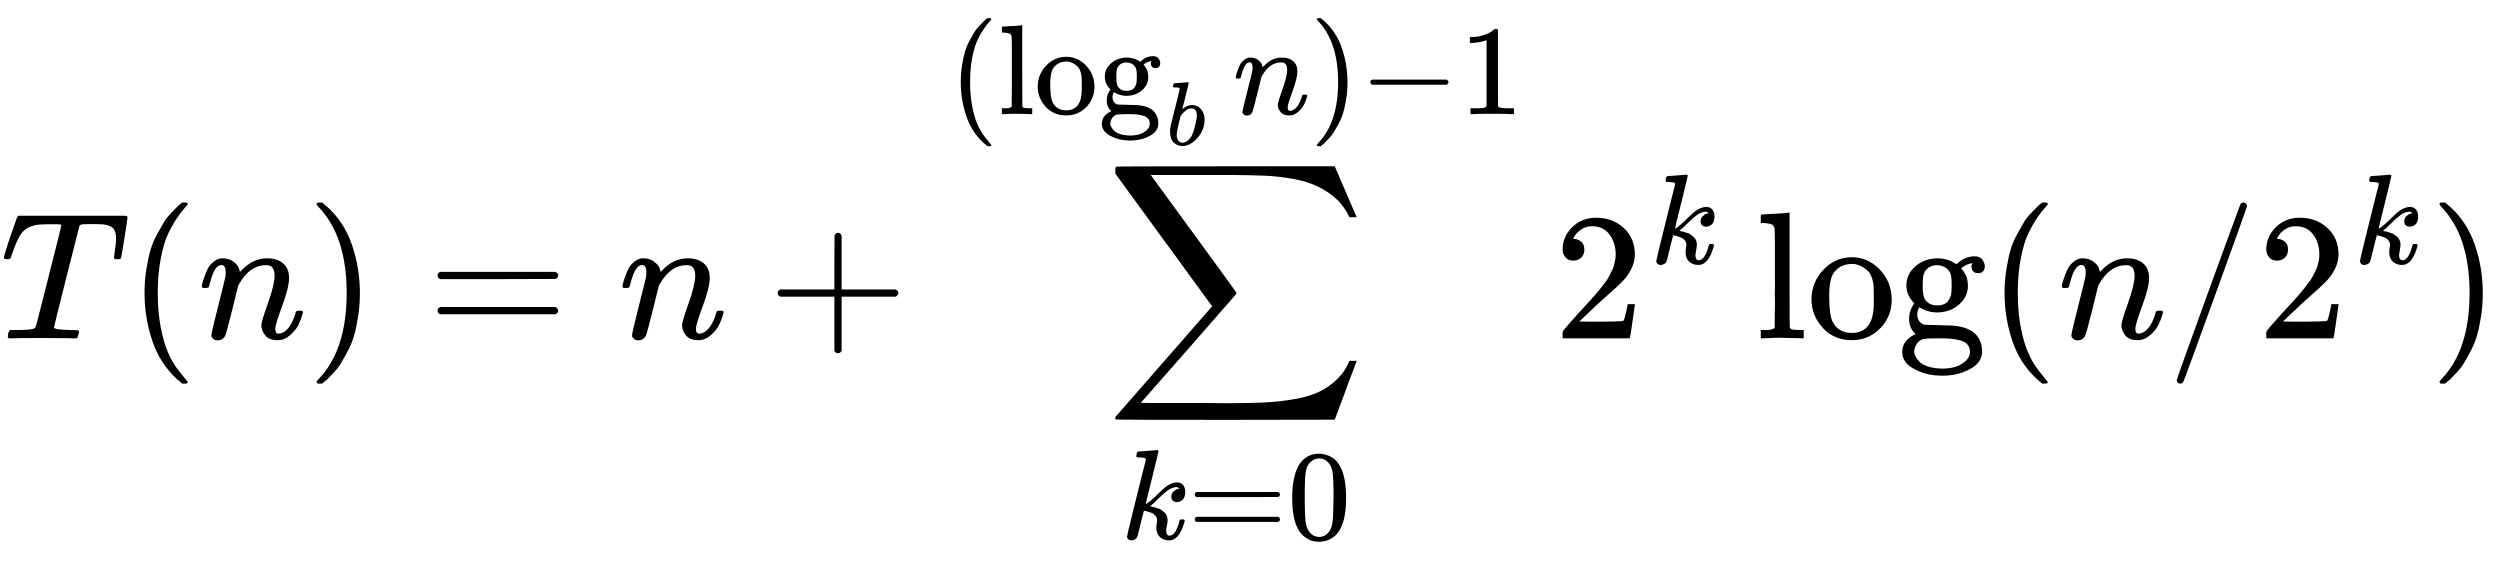
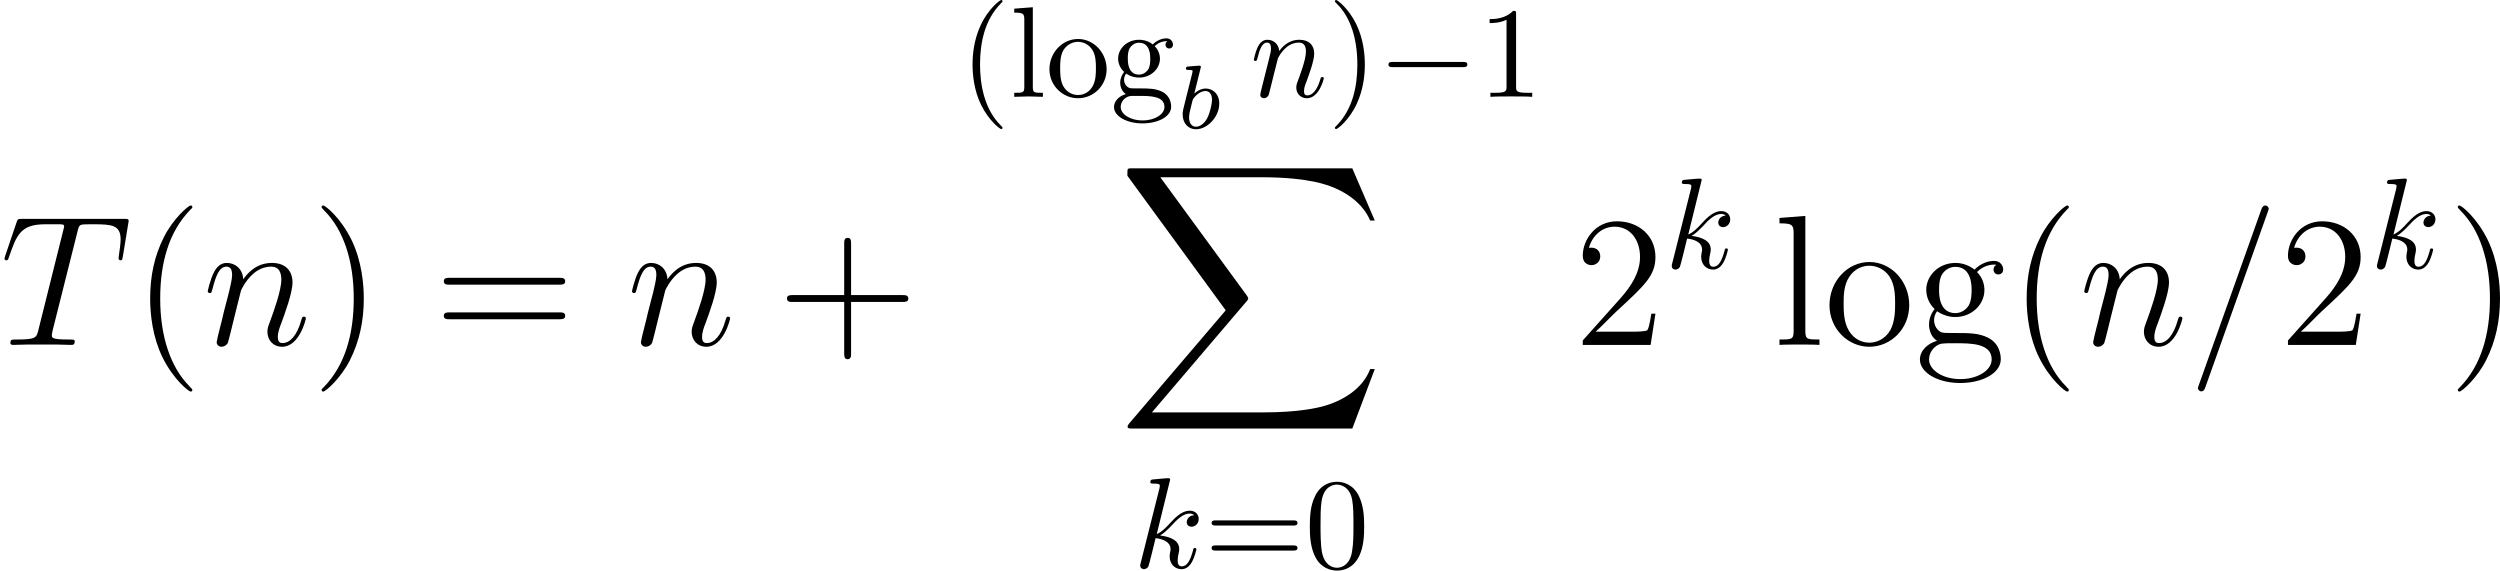
- <svg xmlns="http://www.w3.org/2000/svg" xmlns:xlink="http://www.w3.org/1999/xlink" width="312.280px" height="70.900px" viewBox="0 -1868.1 13802.9 3133.8" aria-hidden="true" style="">
+ <svg xmlns="http://www.w3.org/2000/svg" xmlns:xlink="http://www.w3.org/1999/xlink" version="1.1" width="218.038pt" height="49.765pt" viewBox="-.239 -.234 218.038 49.765">
  <defs>
-     <path id="MJX-14-TEX-I-1D447" d="M40 437Q21 437 21 445Q21 450 37 501T71 602L88 651Q93 669 101 677H569H659Q691 677 697 676T704 667Q704 661 687 553T668 444Q668 437 649 437Q640 437 637 437T631 442L629 445Q629 451 635 490T641 551Q641 586 628 604T573 629Q568 630 515 631Q469 631 457 630T439 622Q438 621 368 343T298 60Q298 48 386 46Q418 46 427 45T436 36Q436 31 433 22Q429 4 424 1L422 0Q419 0 415 0Q410 0 363 1T228 2Q99 2 64 0H49Q43 6 43 9T45 27Q49 40 55 46H83H94Q174 46 189 55Q190 56 191 56Q196 59 201 76T241 233Q258 301 269 344Q339 619 339 625Q339 630 310 630H279Q212 630 191 624Q146 614 121 583T67 467Q60 445 57 441T43 437H40Z" />
-     <path id="MJX-14-TEX-N-28" d="M94 250Q94 319 104 381T127 488T164 576T202 643T244 695T277 729T302 750H315H319Q333 750 333 741Q333 738 316 720T275 667T226 581T184 443T167 250T184 58T225 -81T274 -167T316 -220T333 -241Q333 -250 318 -250H315H302L274 -226Q180 -141 137 -14T94 250Z" />
-     <path id="MJX-14-TEX-I-1D45B" d="M21 287Q22 293 24 303T36 341T56 388T89 425T135 442Q171 442 195 424T225 390T231 369Q231 367 232 367L243 378Q304 442 382 442Q436 442 469 415T503 336T465 179T427 52Q427 26 444 26Q450 26 453 27Q482 32 505 65T540 145Q542 153 560 153Q580 153 580 145Q580 144 576 130Q568 101 554 73T508 17T439 -10Q392 -10 371 17T350 73Q350 92 386 193T423 345Q423 404 379 404H374Q288 404 229 303L222 291L189 157Q156 26 151 16Q138 -11 108 -11Q95 -11 87 -5T76 7T74 17Q74 30 112 180T152 343Q153 348 153 366Q153 405 129 405Q91 405 66 305Q60 285 60 284Q58 278 41 278H27Q21 284 21 287Z" />
-     <path id="MJX-14-TEX-N-29" d="M60 749L64 750Q69 750 74 750H86L114 726Q208 641 251 514T294 250Q294 182 284 119T261 12T224 -76T186 -143T145 -194T113 -227T90 -246Q87 -249 86 -250H74Q66 -250 63 -250T58 -247T55 -238Q56 -237 66 -225Q221 -64 221 250T66 725Q56 737 55 738Q55 746 60 749Z" />
-     <path id="MJX-14-TEX-N-3D" d="M56 347Q56 360 70 367H707Q722 359 722 347Q722 336 708 328L390 327H72Q56 332 56 347ZM56 153Q56 168 72 173H708Q722 163 722 153Q722 140 707 133H70Q56 140 56 153Z" />
-     <path id="MJX-14-TEX-N-2B" d="M56 237T56 250T70 270H369V420L370 570Q380 583 389 583Q402 583 409 568V270H707Q722 262 722 250T707 230H409V-68Q401 -82 391 -82H389H387Q375 -82 369 -68V230H70Q56 237 56 250Z" />
-     <path id="MJX-14-TEX-LO-2211" d="M60 948Q63 950 665 950H1267L1325 815Q1384 677 1388 669H1348L1341 683Q1320 724 1285 761Q1235 809 1174 838T1033 881T882 898T699 902H574H543H251L259 891Q722 258 724 252Q725 250 724 246Q721 243 460 -56L196 -356Q196 -357 407 -357Q459 -357 548 -357T676 -358Q812 -358 896 -353T1063 -332T1204 -283T1307 -196Q1328 -170 1348 -124H1388Q1388 -125 1381 -145T1356 -210T1325 -294L1267 -449L666 -450Q64 -450 61 -448Q55 -446 55 -439Q55 -437 57 -433L590 177Q590 178 557 222T452 366T322 544L56 909L55 924Q55 945 60 948Z" />
-     <path id="MJX-14-TEX-I-1D458" d="M121 647Q121 657 125 670T137 683Q138 683 209 688T282 694Q294 694 294 686Q294 679 244 477Q194 279 194 272Q213 282 223 291Q247 309 292 354T362 415Q402 442 438 442Q468 442 485 423T503 369Q503 344 496 327T477 302T456 291T438 288Q418 288 406 299T394 328Q394 353 410 369T442 390L458 393Q446 405 434 405H430Q398 402 367 380T294 316T228 255Q230 254 243 252T267 246T293 238T320 224T342 206T359 180T365 147Q365 130 360 106T354 66Q354 26 381 26Q429 26 459 145Q461 153 479 153H483Q499 153 499 144Q499 139 496 130Q455 -11 378 -11Q333 -11 305 15T277 90Q277 108 280 121T283 145Q283 167 269 183T234 206T200 217T182 220H180Q168 178 159 139T145 81T136 44T129 20T122 7T111 -2Q98 -11 83 -11Q66 -11 57 -1T48 16Q48 26 85 176T158 471L195 616Q196 629 188 632T149 637H144Q134 637 131 637T124 640T121 647Z" />
-     <path id="MJX-14-TEX-N-30" d="M96 585Q152 666 249 666Q297 666 345 640T423 548Q460 465 460 320Q460 165 417 83Q397 41 362 16T301 -15T250 -22Q224 -22 198 -16T137 16T82 83Q39 165 39 320Q39 494 96 585ZM321 597Q291 629 250 629Q208 629 178 597Q153 571 145 525T137 333Q137 175 145 125T181 46Q209 16 250 16Q290 16 318 46Q347 76 354 130T362 333Q362 478 354 524T321 597Z" />
-     <path id="MJX-14-TEX-N-6C" d="M42 46H56Q95 46 103 60V68Q103 77 103 91T103 124T104 167T104 217T104 272T104 329Q104 366 104 407T104 482T104 542T103 586T103 603Q100 622 89 628T44 637H26V660Q26 683 28 683L38 684Q48 685 67 686T104 688Q121 689 141 690T171 693T182 694H185V379Q185 62 186 60Q190 52 198 49Q219 46 247 46H263V0H255L232 1Q209 2 183 2T145 3T107 3T57 1L34 0H26V46H42Z" />
-     <path id="MJX-14-TEX-N-6F" d="M28 214Q28 309 93 378T250 448Q340 448 405 380T471 215Q471 120 407 55T250 -10Q153 -10 91 57T28 214ZM250 30Q372 30 372 193V225V250Q372 272 371 288T364 326T348 362T317 390T268 410Q263 411 252 411Q222 411 195 399Q152 377 139 338T126 246V226Q126 130 145 91Q177 30 250 30Z" />
-     <path id="MJX-14-TEX-N-67" d="M329 409Q373 453 429 453Q459 453 472 434T485 396Q485 382 476 371T449 360Q416 360 412 390Q410 404 415 411Q415 412 416 414V415Q388 412 363 393Q355 388 355 386Q355 385 359 381T368 369T379 351T388 325T392 292Q392 230 343 187T222 143Q172 143 123 171Q112 153 112 133Q112 98 138 81Q147 75 155 75T227 73Q311 72 335 67Q396 58 431 26Q470 -13 470 -72Q470 -139 392 -175Q332 -206 250 -206Q167 -206 107 -175Q29 -140 29 -75Q29 -39 50 -15T92 18L103 24Q67 55 67 108Q67 155 96 193Q52 237 52 292Q52 355 102 398T223 442Q274 442 318 416L329 409ZM299 343Q294 371 273 387T221 404Q192 404 171 388T145 343Q142 326 142 292Q142 248 149 227T179 192Q196 182 222 182Q244 182 260 189T283 207T294 227T299 242Q302 258 302 292T299 343ZM403 -75Q403 -50 389 -34T348 -11T299 -2T245 0H218Q151 0 138 -6Q118 -15 107 -34T95 -74Q95 -84 101 -97T122 -127T170 -155T250 -167Q319 -167 361 -139T403 -75Z" />
-     <path id="MJX-14-TEX-I-1D44F" d="M73 647Q73 657 77 670T89 683Q90 683 161 688T234 694Q246 694 246 685T212 542Q204 508 195 472T180 418L176 399Q176 396 182 402Q231 442 283 442Q345 442 383 396T422 280Q422 169 343 79T173 -11Q123 -11 82 27T40 150V159Q40 180 48 217T97 414Q147 611 147 623T109 637Q104 637 101 637H96Q86 637 83 637T76 640T73 647ZM336 325V331Q336 405 275 405Q258 405 240 397T207 376T181 352T163 330L157 322L136 236Q114 150 114 114Q114 66 138 42Q154 26 178 26Q211 26 245 58Q270 81 285 114T318 219Q336 291 336 325Z" />
-     <path id="MJX-14-TEX-N-2061" d="" />
-     <path id="MJX-14-TEX-N-2212" d="M84 237T84 250T98 270H679Q694 262 694 250T679 230H98Q84 237 84 250Z" />
-     <path id="MJX-14-TEX-N-31" d="M213 578L200 573Q186 568 160 563T102 556H83V602H102Q149 604 189 617T245 641T273 663Q275 666 285 666Q294 666 302 660V361L303 61Q310 54 315 52T339 48T401 46H427V0H416Q395 3 257 3Q121 3 100 0H88V46H114Q136 46 152 46T177 47T193 50T201 52T207 57T213 61V578Z" />
-     <path id="MJX-14-TEX-N-32" d="M109 429Q82 429 66 447T50 491Q50 562 103 614T235 666Q326 666 387 610T449 465Q449 422 429 383T381 315T301 241Q265 210 201 149L142 93L218 92Q375 92 385 97Q392 99 409 186V189H449V186Q448 183 436 95T421 3V0H50V19V31Q50 38 56 46T86 81Q115 113 136 137Q145 147 170 174T204 211T233 244T261 278T284 308T305 340T320 369T333 401T340 431T343 464Q343 527 309 573T212 619Q179 619 154 602T119 569T109 550Q109 549 114 549Q132 549 151 535T170 489Q170 464 154 447T109 429Z" />
-     <path id="MJX-14-TEX-N-2F" d="M423 750Q432 750 438 744T444 730Q444 725 271 248T92 -240Q85 -250 75 -250Q68 -250 62 -245T56 -231Q56 -221 230 257T407 740Q411 750 423 750Z" />
+     <path id="g0-88" d="M18.162 20.085L19.898 15.494H19.54C18.98 16.986 17.459 17.961 15.81 18.392C15.508 18.464 14.102 18.837 11.348 18.837H2.697L9.999 10.272C10.1 10.157 10.128 10.114 10.128 10.042C10.128 10.014 10.128 9.971 10.028 9.827L3.343 .689H11.204C13.127 .689 14.432 .889 14.561 .918C15.336 1.033 16.584 1.277 17.718 1.994C18.076 2.224 19.052 2.869 19.54 4.031H19.898L18.162 0H1.205C.875 0 .861 .014 .818 .1C.803 .143 .803 .416 .803 .574L8.393 10.96L.961 19.669C.818 19.841 .818 19.913 .818 19.927C.818 20.085 .947 20.085 1.205 20.085H18.162Z" />
+     <path id="g3-0" d="M6.565-2.291C6.735-2.291 6.914-2.291 6.914-2.491S6.735-2.69 6.565-2.69H1.176C1.006-2.69 .827-2.69 .827-2.491S1.006-2.291 1.176-2.291H6.565Z" />
+     <path id="g4-107" d="M2.859-6.804C2.859-6.814 2.859-6.914 2.73-6.914C2.501-6.914 1.773-6.834 1.514-6.814C1.435-6.804 1.325-6.795 1.325-6.615C1.325-6.496 1.415-6.496 1.564-6.496C2.042-6.496 2.062-6.426 2.062-6.326L2.032-6.127L.588-.389C.548-.249 .548-.229 .548-.169C.548 .06 .747 .11 .837 .11C.966 .11 1.116 .02 1.176-.1C1.225-.189 1.674-2.032 1.733-2.281C2.072-2.252 2.889-2.092 2.889-1.435C2.889-1.365 2.889-1.325 2.859-1.225C2.839-1.106 2.819-.986 2.819-.877C2.819-.289 3.218 .11 3.736 .11C4.035 .11 4.304-.05 4.523-.418C4.772-.857 4.882-1.405 4.882-1.425C4.882-1.524 4.792-1.524 4.762-1.524C4.663-1.524 4.653-1.484 4.623-1.345C4.423-.618 4.194-.11 3.756-.11C3.567-.11 3.437-.219 3.437-.578C3.437-.747 3.477-.976 3.517-1.136C3.557-1.305 3.557-1.345 3.557-1.445C3.557-2.092 2.929-2.381 2.082-2.491C2.391-2.67 2.71-2.989 2.939-3.228C3.417-3.756 3.875-4.184 4.364-4.184C4.423-4.184 4.433-4.184 4.453-4.174C4.573-4.154 4.583-4.154 4.663-4.095C4.682-4.085 4.682-4.075 4.702-4.055C4.224-4.025 4.134-3.636 4.134-3.517C4.134-3.357 4.244-3.168 4.513-3.168C4.772-3.168 5.061-3.387 5.061-3.776C5.061-4.075 4.832-4.403 4.384-4.403C4.105-4.403 3.646-4.324 2.929-3.527C2.59-3.148 2.202-2.75 1.823-2.6L2.859-6.804Z" />
+     <path id="g4-110" d="M.877-.588C.847-.438 .787-.209 .787-.159C.787 .02 .927 .11 1.076 .11C1.196 .11 1.375 .03 1.445-.169C1.455-.189 1.574-.658 1.634-.907L1.853-1.803C1.913-2.022 1.973-2.242 2.022-2.471C2.062-2.64 2.142-2.929 2.152-2.969C2.301-3.278 2.829-4.184 3.776-4.184C4.224-4.184 4.314-3.816 4.314-3.487C4.314-2.869 3.826-1.594 3.666-1.166C3.577-.936 3.567-.817 3.567-.707C3.567-.239 3.915 .11 4.384 .11C5.32 .11 5.689-1.345 5.689-1.425C5.689-1.524 5.599-1.524 5.569-1.524C5.469-1.524 5.469-1.494 5.42-1.345C5.22-.667 4.892-.11 4.403-.11C4.234-.11 4.164-.209 4.164-.438C4.164-.687 4.254-.927 4.344-1.146C4.533-1.674 4.951-2.77 4.951-3.337C4.951-4.005 4.523-4.403 3.806-4.403C2.909-4.403 2.421-3.766 2.252-3.537C2.202-4.095 1.793-4.403 1.335-4.403S.687-4.015 .588-3.836C.428-3.497 .289-2.909 .289-2.869C.289-2.77 .389-2.77 .408-2.77C.508-2.77 .518-2.78 .578-2.999C.747-3.706 .946-4.184 1.305-4.184C1.504-4.184 1.614-4.055 1.614-3.726C1.614-3.517 1.584-3.407 1.455-2.889L.877-.588Z" />
+     <path id="g1-61" d="M6.155-10.229C6.155-10.243 6.241-10.458 6.241-10.487C6.241-10.659 6.097-10.76 5.982-10.76C5.911-10.76 5.782-10.76 5.667-10.444L.861 3.056C.861 3.07 .775 3.285 .775 3.314C.775 3.486 .918 3.587 1.033 3.587C1.119 3.587 1.248 3.572 1.349 3.271L6.155-10.229Z" />
+     <path id="g1-84" d="M5.982-8.751C6.068-9.095 6.097-9.225 6.312-9.282C6.427-9.311 6.901-9.311 7.202-9.311C8.636-9.311 9.311-9.253 9.311-8.134C9.311-7.919 9.253-7.374 9.167-6.843L9.153-6.671C9.153-6.614 9.21-6.528 9.296-6.528C9.44-6.528 9.44-6.599 9.483-6.829L9.899-9.368C9.928-9.497 9.928-9.526 9.928-9.569C9.928-9.727 9.841-9.727 9.555-9.727H1.707C1.377-9.727 1.363-9.712 1.277-9.454L.402-6.872C.387-6.843 .344-6.685 .344-6.671C.344-6.599 .402-6.528 .488-6.528C.603-6.528 .631-6.585 .689-6.771C1.291-8.507 1.592-9.311 3.5-9.311H4.462C4.806-9.311 4.949-9.311 4.949-9.153C4.949-9.11 4.949-9.081 4.878-8.823L2.955-1.119C2.812-.56 2.783-.416 1.262-.416C.904-.416 .803-.416 .803-.143C.803 0 .961 0 1.033 0C1.392 0 1.765-.029 2.123-.029H4.361C4.72-.029 5.107 0 5.466 0C5.624 0 5.767 0 5.767-.273C5.767-.416 5.667-.416 5.294-.416C4.003-.416 4.003-.545 4.003-.76C4.003-.775 4.003-.875 4.06-1.105L5.982-8.751Z" />
+     <path id="g1-110" d="M2.955-4.203C2.984-4.29 3.343-5.007 3.873-5.466C4.246-5.81 4.734-6.04 5.294-6.04C5.868-6.04 6.068-5.609 6.068-5.036C6.068-4.218 5.48-2.582 5.193-1.808C5.064-1.463 4.992-1.277 4.992-1.019C4.992-.373 5.437 .143 6.126 .143C7.46 .143 7.962-1.965 7.962-2.052C7.962-2.123 7.905-2.181 7.819-2.181C7.69-2.181 7.675-2.138 7.603-1.894C7.274-.717 6.728-.143 6.169-.143C6.025-.143 5.796-.158 5.796-.617C5.796-.976 5.954-1.406 6.04-1.607C6.327-2.396 6.929-4.003 6.929-4.82C6.929-5.681 6.427-6.327 5.337-6.327C4.06-6.327 3.386-5.423 3.127-5.064C3.084-5.882 2.496-6.327 1.865-6.327C1.406-6.327 1.09-6.054 .846-5.566C.588-5.05 .387-4.189 .387-4.132S.445-4.003 .545-4.003C.66-4.003 .674-4.017 .76-4.347C.99-5.222 1.248-6.04 1.822-6.04C2.152-6.04 2.267-5.81 2.267-5.38C2.267-5.064 2.123-4.505 2.023-4.06L1.621-2.511C1.564-2.238 1.406-1.592 1.334-1.334C1.234-.961 1.076-.287 1.076-.215C1.076-.014 1.234 .143 1.449 .143C1.621 .143 1.822 .057 1.937-.158C1.965-.23 2.095-.732 2.166-1.019L2.482-2.31L2.955-4.203Z" />
+     <path id="g2-40" d="M4.663 3.486C4.663 3.443 4.663 3.414 4.419 3.171C2.984 1.722 2.181-.646 2.181-3.572C2.181-6.355 2.855-8.751 4.519-10.444C4.663-10.573 4.663-10.602 4.663-10.645C4.663-10.731 4.591-10.76 4.533-10.76C4.347-10.76 3.171-9.727 2.468-8.321C1.736-6.872 1.406-5.337 1.406-3.572C1.406-2.295 1.607-.588 2.353 .947C3.199 2.668 4.376 3.601 4.533 3.601C4.591 3.601 4.663 3.572 4.663 3.486Z" />
+     <path id="g2-41" d="M4.046-3.572C4.046-4.663 3.902-6.441 3.099-8.106C2.252-9.827 1.076-10.76 .918-10.76C.861-10.76 .789-10.731 .789-10.645C.789-10.602 .789-10.573 1.033-10.329C2.468-8.88 3.271-6.513 3.271-3.587C3.271-.803 2.597 1.592 .933 3.285C.789 3.414 .789 3.443 .789 3.486C.789 3.572 .861 3.601 .918 3.601C1.105 3.601 2.281 2.568 2.984 1.162C3.716-.301 4.046-1.851 4.046-3.572Z" />
+     <path id="g2-43" d="M5.724-3.314H9.684C9.885-3.314 10.143-3.314 10.143-3.572C10.143-3.845 9.899-3.845 9.684-3.845H5.724V-7.804C5.724-8.005 5.724-8.263 5.466-8.263C5.193-8.263 5.193-8.02 5.193-7.804V-3.845H1.234C1.033-3.845 .775-3.845 .775-3.587C.775-3.314 1.019-3.314 1.234-3.314H5.193V.646C5.193 .846 5.193 1.105 5.452 1.105C5.724 1.105 5.724 .861 5.724 .646V-3.314Z" />
+     <path id="g2-50" d="M6.312-2.41H5.997C5.954-2.166 5.839-1.377 5.695-1.148C5.595-1.019 4.777-1.019 4.347-1.019H1.693C2.08-1.349 2.955-2.267 3.328-2.611C5.509-4.619 6.312-5.365 6.312-6.786C6.312-8.436 5.007-9.54 3.343-9.54S.703-8.12 .703-6.886C.703-6.155 1.334-6.155 1.377-6.155C1.679-6.155 2.052-6.37 2.052-6.829C2.052-7.23 1.779-7.503 1.377-7.503C1.248-7.503 1.219-7.503 1.176-7.489C1.449-8.464 2.224-9.124 3.156-9.124C4.376-9.124 5.122-8.106 5.122-6.786C5.122-5.566 4.419-4.505 3.601-3.587L.703-.344V0H5.939L6.312-2.41Z" />
+     <path id="g2-61" d="M9.684-4.648C9.885-4.648 10.143-4.648 10.143-4.906C10.143-5.179 9.899-5.179 9.684-5.179H1.234C1.033-5.179 .775-5.179 .775-4.921C.775-4.648 1.019-4.648 1.234-4.648H9.684ZM9.684-1.98C9.885-1.98 10.143-1.98 10.143-2.238C10.143-2.511 9.899-2.511 9.684-2.511H1.234C1.033-2.511 .775-2.511 .775-2.252C.775-1.98 1.019-1.98 1.234-1.98H9.684Z" />
+     <path id="g2-103" d="M1.707-2.597C2.381-2.152 2.955-2.152 3.113-2.152C4.404-2.152 5.365-3.127 5.365-4.232C5.365-4.619 5.251-5.165 4.792-5.624C5.351-6.198 6.025-6.198 6.097-6.198C6.155-6.198 6.226-6.198 6.284-6.169C6.14-6.111 6.068-5.968 6.068-5.81C6.068-5.609 6.212-5.437 6.441-5.437C6.556-5.437 6.814-5.509 6.814-5.825C6.814-6.083 6.614-6.484 6.111-6.484C5.365-6.484 4.806-6.025 4.605-5.81C4.175-6.14 3.673-6.327 3.127-6.327C1.836-6.327 .875-5.351 .875-4.246C.875-3.429 1.377-2.898 1.521-2.769C1.349-2.554 1.09-2.138 1.09-1.578C1.09-.746 1.592-.387 1.707-.316C1.047-.129 .387 .387 .387 1.133C.387 2.123 1.736 2.941 3.5 2.941C5.208 2.941 6.628 2.181 6.628 1.105C6.628 .746 6.528-.1 5.667-.545C4.935-.918 4.218-.918 2.984-.918C2.109-.918 2.008-.918 1.75-1.191C1.607-1.334 1.478-1.607 1.478-1.908C1.478-2.152 1.564-2.396 1.707-2.597ZM3.127-2.453C1.865-2.453 1.865-3.902 1.865-4.232C1.865-4.49 1.865-5.079 2.109-5.466C2.381-5.882 2.812-6.025 3.113-6.025C4.376-6.025 4.376-4.576 4.376-4.246C4.376-3.988 4.376-3.4 4.132-3.013C3.859-2.597 3.429-2.453 3.127-2.453ZM3.515 2.64C2.138 2.64 1.09 1.937 1.09 1.119C1.09 1.004 1.119 .445 1.664 .072C1.98-.129 2.109-.129 3.113-.129C4.304-.129 5.925-.129 5.925 1.119C5.925 1.965 4.835 2.64 3.515 2.64Z" />
+     <path id="g2-108" d="M2.468-9.956L.473-9.798V-9.382C1.449-9.382 1.564-9.282 1.564-8.579V-1.062C1.564-.416 1.406-.416 .473-.416V0C.875-.029 1.578-.029 2.008-.029S3.156-.029 3.558 0V-.416C2.64-.416 2.468-.416 2.468-1.062V-9.956Z" />
+     <path id="g2-111" d="M6.585-3.07C6.585-4.921 5.179-6.398 3.515-6.398C1.793-6.398 .43-4.878 .43-3.07C.43-1.234 1.865 .143 3.5 .143C5.193 .143 6.585-1.262 6.585-3.07ZM3.515-.172C2.984-.172 2.338-.402 1.922-1.105C1.535-1.75 1.521-2.597 1.521-3.199C1.521-3.744 1.521-4.619 1.965-5.265C2.367-5.882 2.998-6.111 3.5-6.111C4.06-6.111 4.663-5.853 5.05-5.294C5.495-4.634 5.495-3.73 5.495-3.199C5.495-2.697 5.495-1.808 5.122-1.133C4.72-.445 4.06-.172 3.515-.172Z" />
+     <path id="g6-40" d="M3.298 2.391C3.298 2.361 3.298 2.341 3.128 2.172C1.883 .917 1.564-.966 1.564-2.491C1.564-4.224 1.943-5.958 3.168-7.203C3.298-7.323 3.298-7.342 3.298-7.372C3.298-7.442 3.258-7.472 3.198-7.472C3.098-7.472 2.202-6.795 1.614-5.529C1.106-4.433 .986-3.328 .986-2.491C.986-1.714 1.096-.508 1.644 .618C2.242 1.843 3.098 2.491 3.198 2.491C3.258 2.491 3.298 2.461 3.298 2.391Z" />
+     <path id="g6-41" d="M2.879-2.491C2.879-3.268 2.77-4.473 2.222-5.599C1.624-6.824 .767-7.472 .667-7.472C.608-7.472 .568-7.432 .568-7.372C.568-7.342 .568-7.323 .757-7.143C1.733-6.157 2.301-4.573 2.301-2.491C2.301-.787 1.933 .966 .697 2.222C.568 2.341 .568 2.361 .568 2.391C.568 2.451 .608 2.491 .667 2.491C.767 2.491 1.664 1.813 2.252 .548C2.76-.548 2.879-1.654 2.879-2.491Z" />
+     <path id="g6-48" d="M4.583-3.188C4.583-3.985 4.533-4.782 4.184-5.519C3.726-6.476 2.909-6.635 2.491-6.635C1.893-6.635 1.166-6.376 .757-5.45C.438-4.762 .389-3.985 .389-3.188C.389-2.441 .428-1.544 .837-.787C1.265 .02 1.993 .219 2.481 .219C3.019 .219 3.776 .01 4.214-.936C4.533-1.624 4.583-2.401 4.583-3.188ZM2.481 0C2.092 0 1.504-.249 1.325-1.205C1.215-1.803 1.215-2.72 1.215-3.308C1.215-3.945 1.215-4.603 1.295-5.141C1.484-6.326 2.232-6.416 2.481-6.416C2.809-6.416 3.467-6.237 3.656-5.25C3.756-4.692 3.756-3.935 3.756-3.308C3.756-2.56 3.756-1.883 3.646-1.245C3.497-.299 2.929 0 2.481 0Z" />
+     <path id="g6-49" d="M2.929-6.376C2.929-6.615 2.929-6.635 2.7-6.635C2.082-5.998 1.205-5.998 .887-5.998V-5.689C1.086-5.689 1.674-5.689 2.192-5.948V-.787C2.192-.428 2.162-.309 1.265-.309H.946V0C1.295-.03 2.162-.03 2.56-.03S3.826-.03 4.174 0V-.309H3.856C2.959-.309 2.929-.418 2.929-.787V-6.376Z" />
+     <path id="g6-61" d="M6.844-3.258C6.994-3.258 7.183-3.258 7.183-3.457S6.994-3.656 6.854-3.656H.887C.747-3.656 .558-3.656 .558-3.457S.747-3.258 .897-3.258H6.844ZM6.854-1.325C6.994-1.325 7.183-1.325 7.183-1.524S6.994-1.724 6.844-1.724H.897C.747-1.724 .558-1.724 .558-1.524S.747-1.325 .887-1.325H6.854Z" />
+     <path id="g6-103" d="M2.212-1.714C1.345-1.714 1.345-2.71 1.345-2.939C1.345-3.208 1.355-3.527 1.504-3.776C1.584-3.895 1.813-4.174 2.212-4.174C3.078-4.174 3.078-3.178 3.078-2.949C3.078-2.68 3.068-2.361 2.919-2.112C2.839-1.993 2.61-1.714 2.212-1.714ZM1.056-1.325C1.056-1.365 1.056-1.594 1.225-1.793C1.614-1.514 2.022-1.484 2.212-1.484C3.138-1.484 3.826-2.172 3.826-2.939C3.826-3.308 3.666-3.676 3.417-3.905C3.776-4.244 4.134-4.294 4.314-4.294C4.334-4.294 4.384-4.294 4.413-4.284C4.304-4.244 4.254-4.134 4.254-4.015C4.254-3.846 4.384-3.726 4.543-3.726C4.643-3.726 4.832-3.796 4.832-4.025C4.832-4.194 4.712-4.513 4.324-4.513C4.125-4.513 3.686-4.453 3.268-4.045C2.849-4.374 2.431-4.403 2.212-4.403C1.285-4.403 .598-3.716 .598-2.949C.598-2.511 .817-2.132 1.066-1.923C.936-1.773 .757-1.445 .757-1.096C.757-.787 .887-.408 1.196-.209C.598-.04 .279 .389 .279 .787C.279 1.504 1.265 2.052 2.481 2.052C3.656 2.052 4.692 1.544 4.692 .767C4.692 .418 4.553-.09 4.045-.369C3.517-.648 2.939-.648 2.331-.648C2.082-.648 1.654-.648 1.584-.658C1.265-.697 1.056-1.006 1.056-1.325ZM2.491 1.823C1.484 1.823 .797 1.315 .797 .787C.797 .329 1.176-.04 1.614-.07H2.202C3.059-.07 4.174-.07 4.174 .787C4.174 1.325 3.467 1.823 2.491 1.823Z" />
+     <path id="g6-108" d="M1.763-6.914L.329-6.804V-6.496C1.026-6.496 1.106-6.426 1.106-5.938V-.757C1.106-.309 .996-.309 .329-.309V0C.658-.01 1.186-.03 1.435-.03S2.172-.01 2.54 0V-.309C1.873-.309 1.763-.309 1.763-.757V-6.914Z" />
+     <path id="g6-111" d="M4.692-2.132C4.692-3.407 3.696-4.463 2.491-4.463C1.245-4.463 .279-3.377 .279-2.132C.279-.847 1.315 .11 2.481 .11C3.686 .11 4.692-.867 4.692-2.132ZM2.491-.139C2.062-.139 1.624-.349 1.355-.807C1.106-1.245 1.106-1.853 1.106-2.212C1.106-2.6 1.106-3.138 1.345-3.577C1.614-4.035 2.082-4.244 2.481-4.244C2.919-4.244 3.347-4.025 3.606-3.597S3.866-2.59 3.866-2.212C3.866-1.853 3.866-1.315 3.646-.877C3.427-.428 2.989-.139 2.491-.139Z" />
+     <path id="g5-98" d="M1.841-4.631C1.848-4.645 1.869-4.735 1.869-4.742C1.869-4.777 1.841-4.84 1.757-4.84C1.618-4.84 1.039-4.784 .865-4.77C.809-4.763 .711-4.756 .711-4.61C.711-4.512 .809-4.512 .893-4.512C1.227-4.512 1.227-4.463 1.227-4.407C1.227-4.359 1.158-4.08 1.116-3.919L.955-3.278C.893-3.041 .509-1.513 .495-1.423C.46-1.255 .46-1.165 .46-1.081C.46-.377 .907 .07 1.485 .07C2.357 .07 3.285-.879 3.285-1.911C3.285-2.727 2.72-3.075 2.239-3.075C1.876-3.075 1.569-2.873 1.36-2.692L1.841-4.631ZM1.492-.126C1.151-.126 .955-.425 .955-.837C.955-1.095 1.018-1.332 1.213-2.12C1.255-2.253 1.255-2.267 1.388-2.42C1.653-2.727 1.967-2.88 2.218-2.88C2.49-2.88 2.727-2.678 2.727-2.204C2.727-1.918 2.573-1.206 2.364-.802C2.197-.46 1.848-.126 1.492-.126Z" />
  </defs>
-   <g stroke="#000000" fill="#000000" stroke-width="0" transform="scale(1,-1)">
-     <g data-mml-node="math">
-       <g data-mml-node="mi">
-         <use data-c="1D447" xlink:href="#MJX-14-TEX-I-1D447" />
-       </g>
-       <g data-mml-node="mo" transform="translate(704,0)">
-         <use data-c="28" xlink:href="#MJX-14-TEX-N-28" />
-       </g>
-       <g data-mml-node="mi" transform="translate(1093,0)">
-         <use data-c="1D45B" xlink:href="#MJX-14-TEX-I-1D45B" />
-       </g>
-       <g data-mml-node="mo" transform="translate(1693,0)">
-         <use data-c="29" xlink:href="#MJX-14-TEX-N-29" />
-       </g>
-       <g data-mml-node="mo" transform="translate(2359.8,0)">
-         <use data-c="3D" xlink:href="#MJX-14-TEX-N-3D" />
-       </g>
-       <g data-mml-node="mi" transform="translate(3415.6,0)">
-         <use data-c="1D45B" xlink:href="#MJX-14-TEX-I-1D45B" />
-       </g>
-       <g data-mml-node="mo" transform="translate(4237.8,0)">
-         <use data-c="2B" xlink:href="#MJX-14-TEX-N-2B" />
-       </g>
-       <g data-mml-node="munderover" transform="translate(5238,0)">
-         <g data-mml-node="mo" transform="translate(864.4,0)">
-           <use data-c="2211" xlink:href="#MJX-14-TEX-LO-2211" />
-         </g>
-         <g data-mml-node="TeXAtom" transform="translate(950.4,-1107.7) scale(0.707)" data-mjx-texclass="ORD">
-           <g data-mml-node="mi">
-             <use data-c="1D458" xlink:href="#MJX-14-TEX-I-1D458" />
-           </g>
-           <g data-mml-node="mo" transform="translate(521,0)">
-             <use data-c="3D" xlink:href="#MJX-14-TEX-N-3D" />
-           </g>
-           <g data-mml-node="mn" transform="translate(1299,0)">
-             <use data-c="30" xlink:href="#MJX-14-TEX-N-30" />
-           </g>
-         </g>
-         <g data-mml-node="TeXAtom" transform="translate(0,1237.8) scale(0.707)" data-mjx-texclass="ORD">
-           <g data-mml-node="mo">
-             <use data-c="28" xlink:href="#MJX-14-TEX-N-28" />
-           </g>
-           <g data-mml-node="msub" transform="translate(389,0)">
-             <g data-mml-node="mi">
-               <use data-c="6C" xlink:href="#MJX-14-TEX-N-6C" />
-               <use data-c="6F" xlink:href="#MJX-14-TEX-N-6F" transform="translate(278,0)" />
-               <use data-c="67" xlink:href="#MJX-14-TEX-N-67" transform="translate(778,0)" />
-             </g>
-             <g data-mml-node="mi" transform="translate(1311,-241.4) scale(0.707)">
-               <use data-c="1D44F" xlink:href="#MJX-14-TEX-I-1D44F" />
-             </g>
-           </g>
-           <g data-mml-node="mo" transform="translate(2053.3,0)">
-             <use data-c="2061" xlink:href="#MJX-14-TEX-N-2061" />
-           </g>
-           <g data-mml-node="mi" transform="translate(2220,0)">
-             <use data-c="1D45B" xlink:href="#MJX-14-TEX-I-1D45B" />
-           </g>
-           <g data-mml-node="mo" transform="translate(2820,0)">
-             <use data-c="29" xlink:href="#MJX-14-TEX-N-29" />
-           </g>
-           <g data-mml-node="mo" transform="translate(3209,0)">
-             <use data-c="2212" xlink:href="#MJX-14-TEX-N-2212" />
-           </g>
-           <g data-mml-node="mn" transform="translate(3987,0)">
-             <use data-c="31" xlink:href="#MJX-14-TEX-N-31" />
-           </g>
-         </g>
-       </g>
-       <g data-mml-node="msup" transform="translate(8577.5,0)">
-         <g data-mml-node="mn">
-           <use data-c="32" xlink:href="#MJX-14-TEX-N-32" />
-         </g>
-         <g data-mml-node="mi" transform="translate(533,413) scale(0.707)">
-           <use data-c="1D458" xlink:href="#MJX-14-TEX-I-1D458" />
-         </g>
-       </g>
-       <g data-mml-node="mi" transform="translate(9695.5,0)">
-         <use data-c="6C" xlink:href="#MJX-14-TEX-N-6C" />
-         <use data-c="6F" xlink:href="#MJX-14-TEX-N-6F" transform="translate(278,0)" />
-         <use data-c="67" xlink:href="#MJX-14-TEX-N-67" transform="translate(778,0)" />
-       </g>
-       <g data-mml-node="mo" transform="translate(10973.5,0)">
-         <use data-c="2061" xlink:href="#MJX-14-TEX-N-2061" />
-       </g>
-       <g data-mml-node="mo" transform="translate(10973.5,0)">
-         <use data-c="28" xlink:href="#MJX-14-TEX-N-28" />
-       </g>
-       <g data-mml-node="mi" transform="translate(11362.5,0)">
-         <use data-c="1D45B" xlink:href="#MJX-14-TEX-I-1D45B" />
-       </g>
-       <g data-mml-node="TeXAtom" data-mjx-texclass="ORD" transform="translate(11962.5,0)">
-         <g data-mml-node="mo">
-           <use data-c="2F" xlink:href="#MJX-14-TEX-N-2F" />
-         </g>
-       </g>
-       <g data-mml-node="msup" transform="translate(12462.5,0)">
-         <g data-mml-node="mn">
-           <use data-c="32" xlink:href="#MJX-14-TEX-N-32" />
-         </g>
-         <g data-mml-node="mi" transform="translate(533,413) scale(0.707)">
-           <use data-c="1D458" xlink:href="#MJX-14-TEX-I-1D458" />
-         </g>
-       </g>
-       <g data-mml-node="mo" transform="translate(13413.9,0)">
-         <use data-c="29" xlink:href="#MJX-14-TEX-N-29" />
-       </g>
-     </g>
+   <g id="page1" transform="matrix(1.13 0 0 1.13 -63.98604 -62.6472)">
+     <use x="56.413" y="81.853" xlink:href="#g1-84" />
+     <use x="66.597" y="81.853" xlink:href="#g2-40" />
+     <use x="72.06" y="81.853" xlink:href="#g1-110" />
+     <use x="80.445" y="81.853" xlink:href="#g2-41" />
+     <use x="89.893" y="81.853" xlink:href="#g2-61" />
+     <use x="104.804" y="81.853" xlink:href="#g1-110" />
+     <use x="116.377" y="81.853" xlink:href="#g2-43" />
+     <use x="130.49" y="62.705" xlink:href="#g6-40" />
+     <use x="134.365" y="62.705" xlink:href="#g6-108" />
+     <use x="137.132" y="62.705" xlink:href="#g6-111" />
+     <use x="142.114" y="62.705" xlink:href="#g6-103" />
+     <use x="147.233" y="65.14" xlink:href="#g5-98" />
+     <use x="152.895" y="62.705" xlink:href="#g4-110" />
+     <use x="158.875" y="62.705" xlink:href="#g6-41" />
+     <use x="162.75" y="62.705" xlink:href="#g3-0" />
+     <use x="170.498" y="62.705" xlink:href="#g6-49" />
+     <use x="142.624" y="68.224" xlink:href="#g0-88" />
+     <use x="143.87" y="99.053" xlink:href="#g4-107" />
+     <use x="149.37" y="99.053" xlink:href="#g6-61" />
+     <use x="157.119" y="99.053" xlink:href="#g6-48" />
+     <use x="177.871" y="81.853" xlink:href="#g2-50" />
+     <use x="184.894" y="75.93" xlink:href="#g4-107" />
+     <use x="193.284" y="81.853" xlink:href="#g2-108" />
+     <use x="197.186" y="81.853" xlink:href="#g2-111" />
+     <use x="204.209" y="81.853" xlink:href="#g2-103" />
+     <use x="211.428" y="81.853" xlink:href="#g2-40" />
+     <use x="216.891" y="81.853" xlink:href="#g1-110" />
+     <use x="225.276" y="81.853" xlink:href="#g1-61" />
+     <use x="232.299" y="81.853" xlink:href="#g2-50" />
+     <use x="239.323" y="75.93" xlink:href="#g4-107" />
+     <use x="245.321" y="81.853" xlink:href="#g2-41" />
  </g>
</svg>
